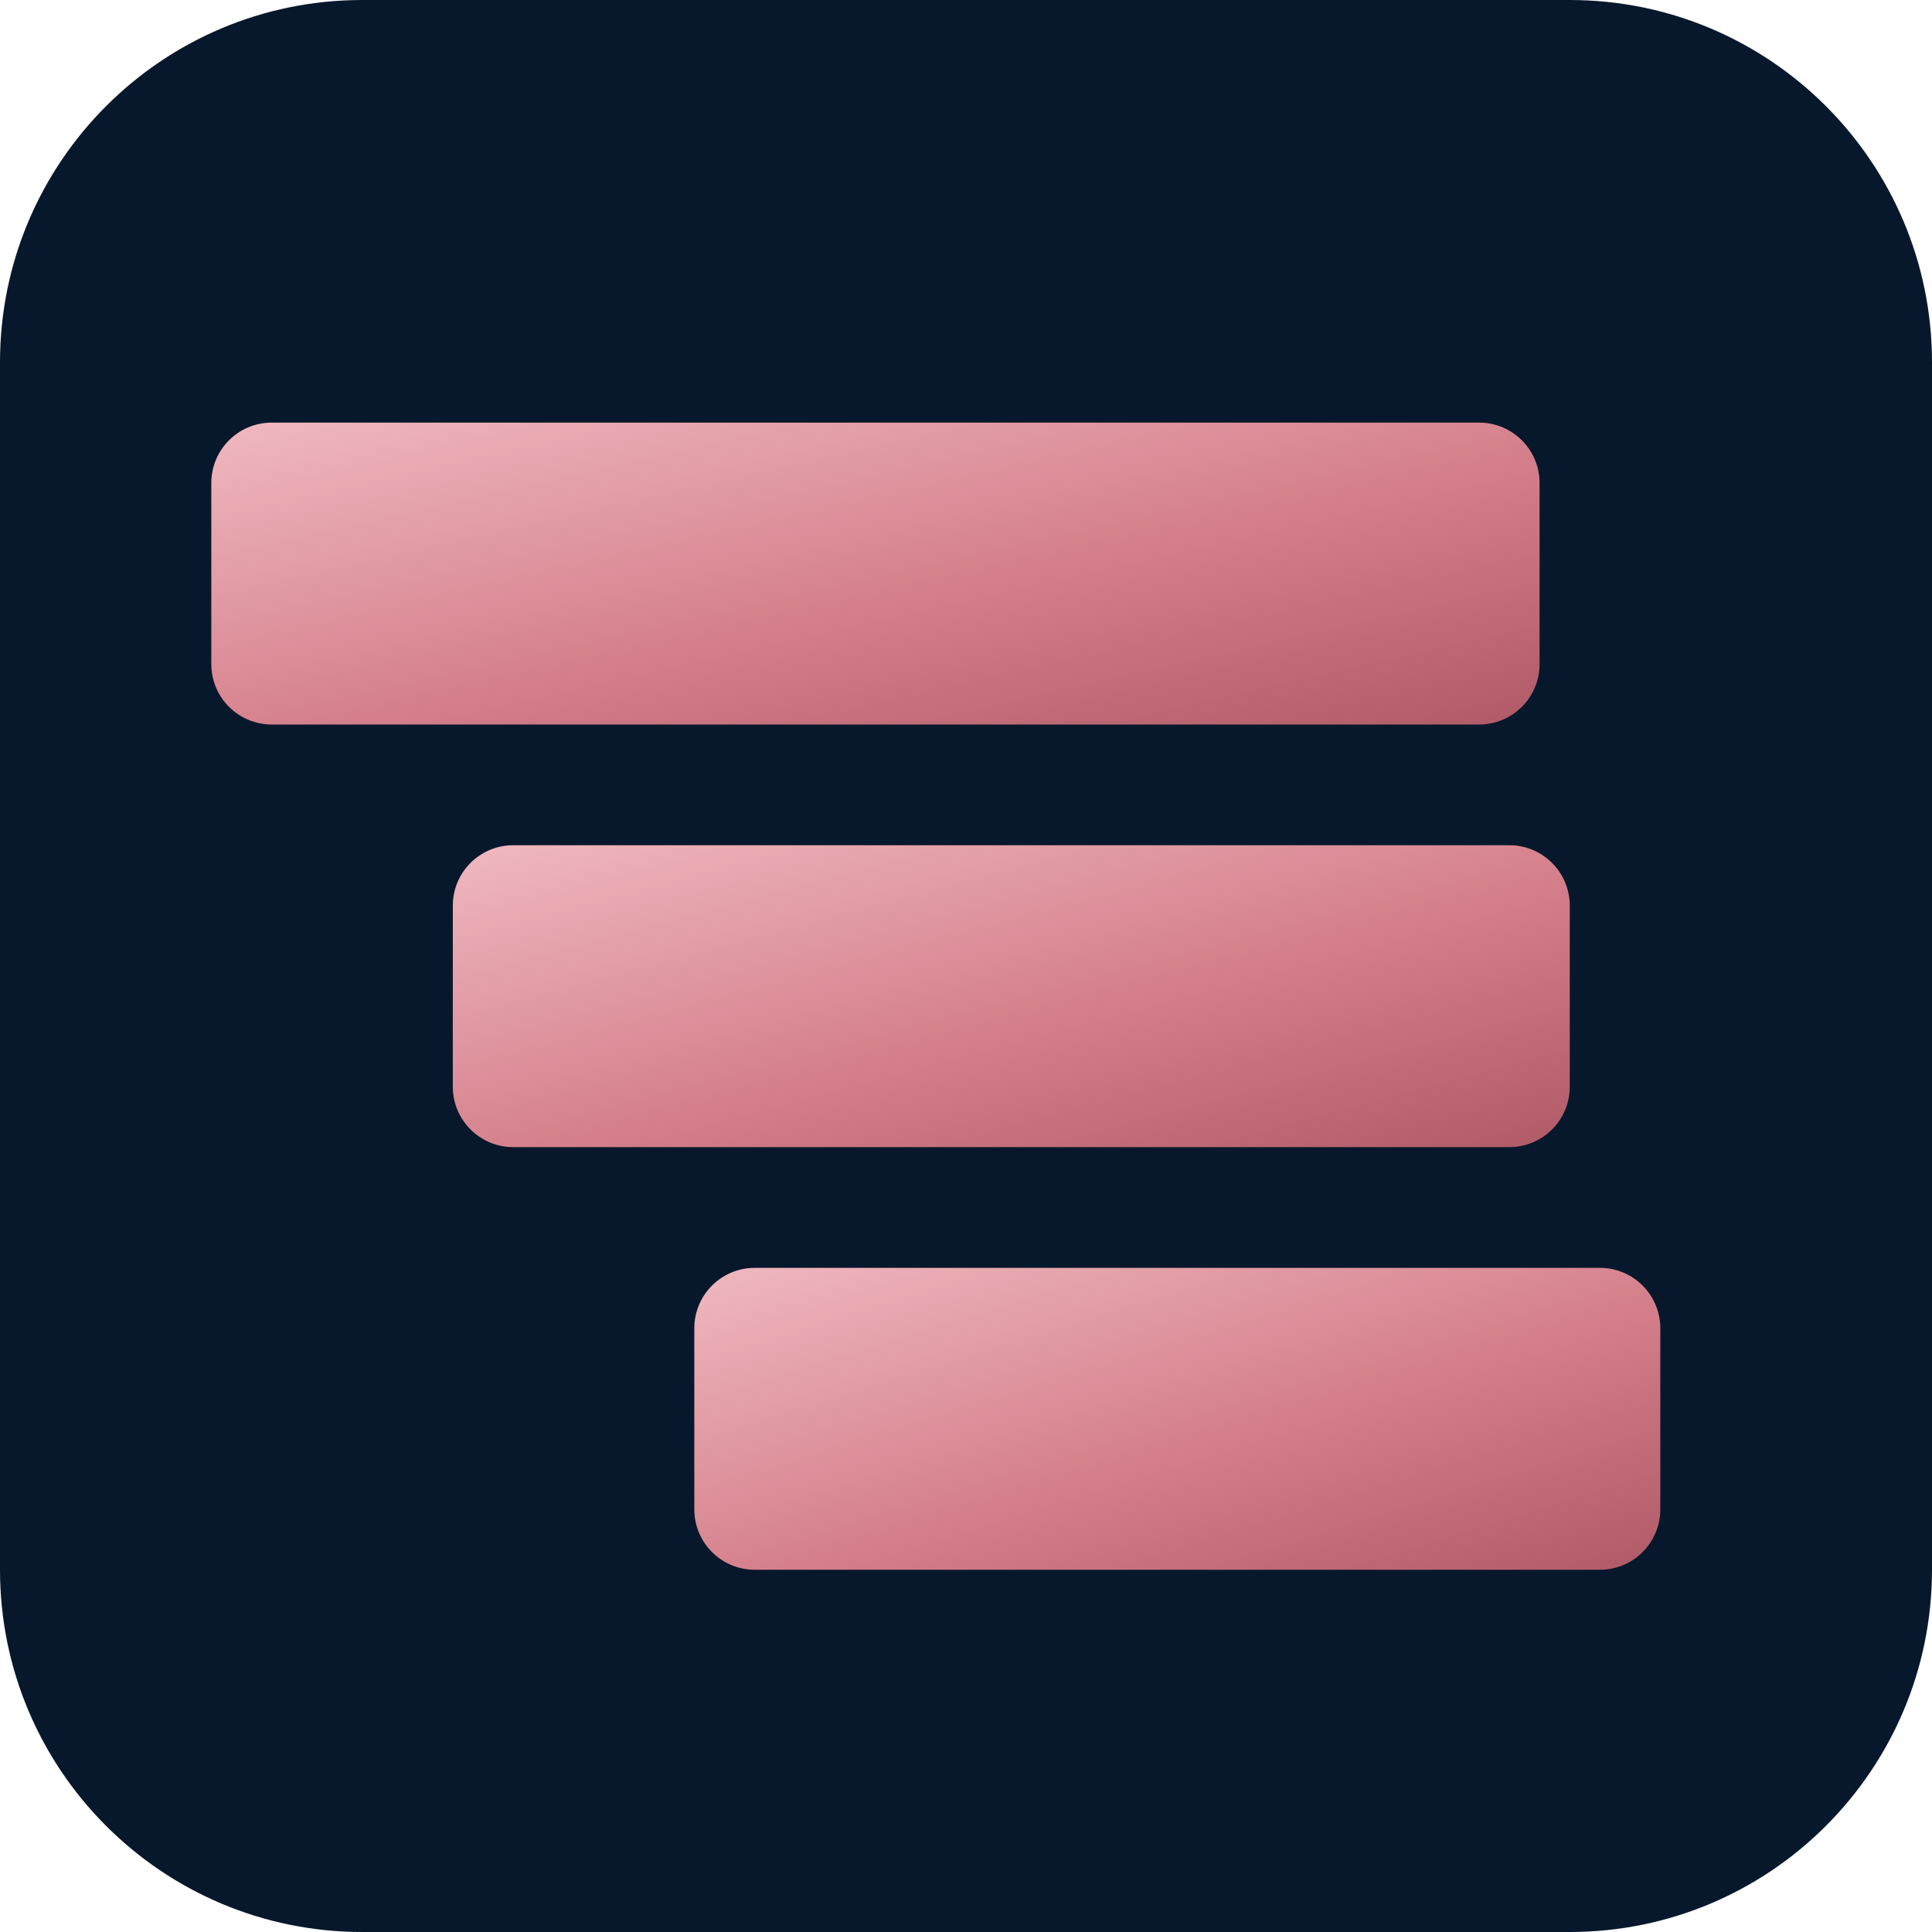
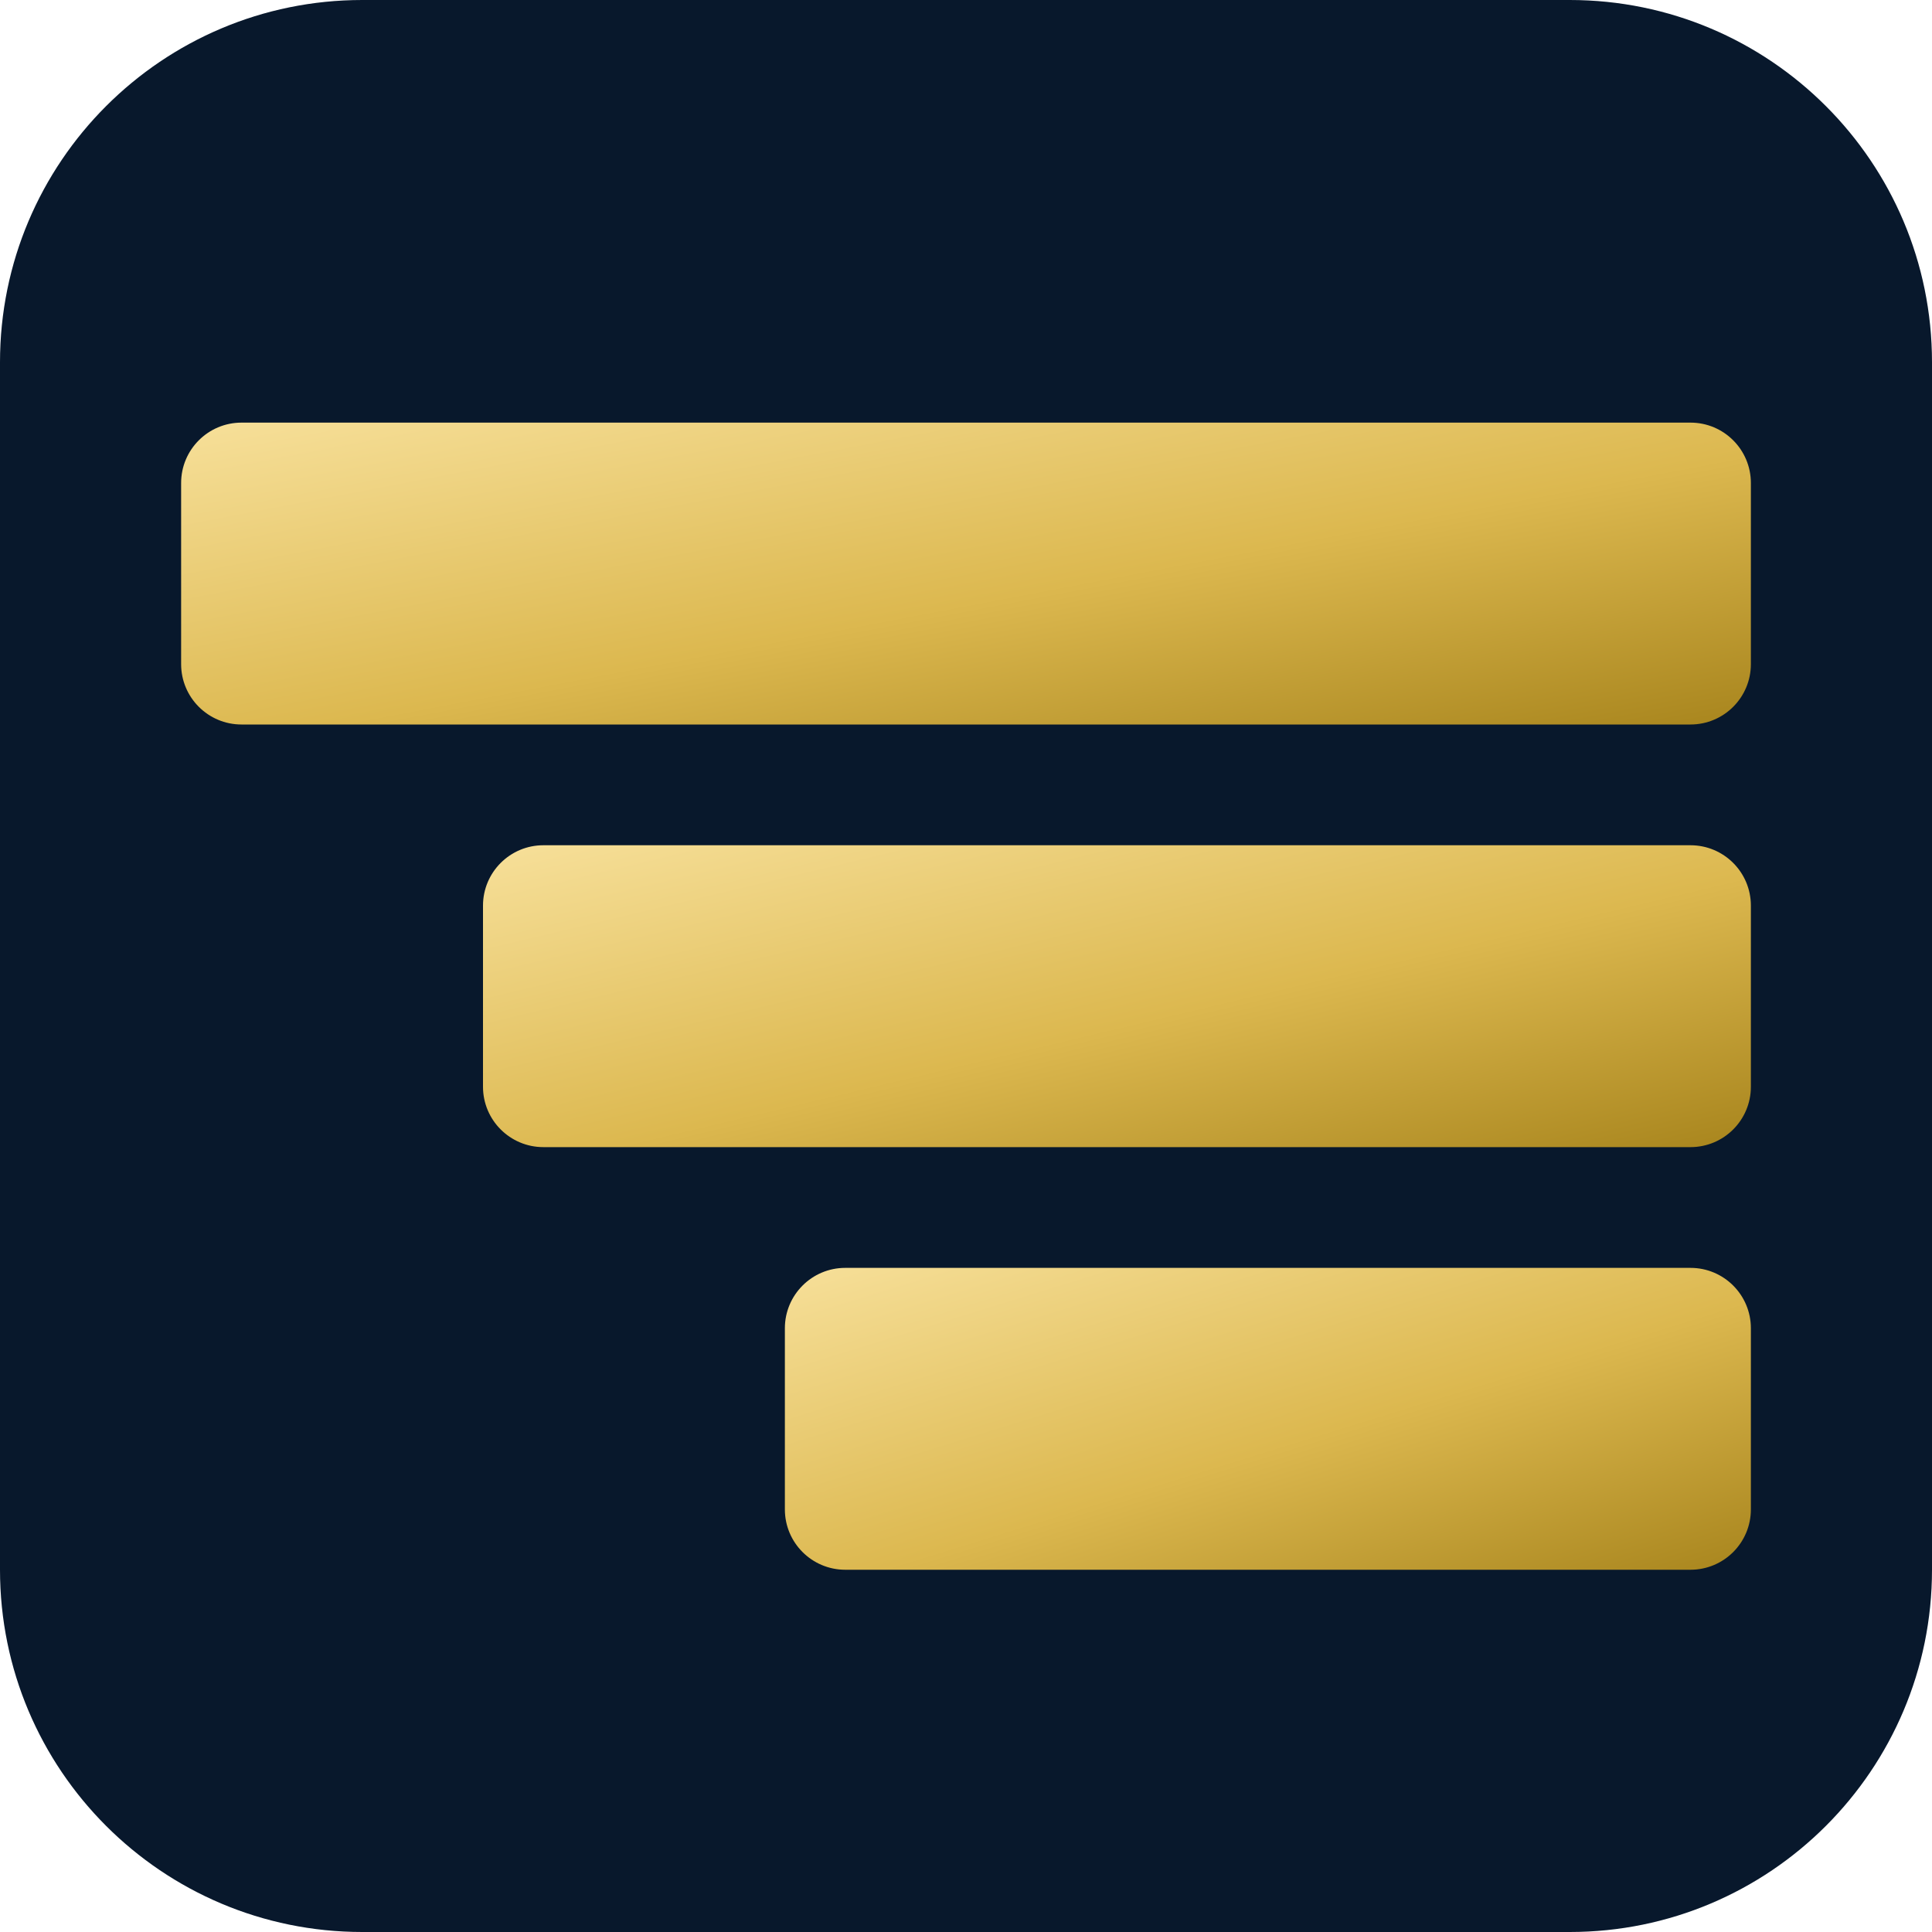
<svg xmlns="http://www.w3.org/2000/svg" viewBox="0 0 64 64" width="64" height="64">
  <defs>
-     <linearGradient id="rg" x1="0" y1="0" x2="1" y2="1">
-       <stop offset="0" stop-color="#f0b9c0" />
-       <stop offset="0.55" stop-color="#d47f8b" />
-       <stop offset="1" stop-color="#b05a67" />
+     <linearGradient id="gg" x1="0" y1="0" x2="1" y2="1">
+       <stop offset="0" stop-color="#f7e09a" />
+       <stop offset="0.55" stop-color="#dcb84f" />
+       <stop offset="1" stop-color="#a8851d" />
    </linearGradient>
  </defs>
  <rect width="64" height="64" rx="12" fill="#08182c" />
-   <rect x="7" y="14" width="44" height="10" rx="2" fill="url(#rg)" />
-   <rect x="15" y="28" width="37" height="10" rx="2" fill="url(#rg)" />
-   <rect x="23" y="42" width="32" height="10" rx="2" fill="url(#rg)" />
+   <rect x="6" y="14" width="52" height="10" rx="2" fill="url(#gg)" />
+   <rect x="16" y="28" width="42" height="10" rx="2" fill="url(#gg)" />
+   <rect x="26" y="42" width="32" height="10" rx="2" fill="url(#gg)" />
</svg>
